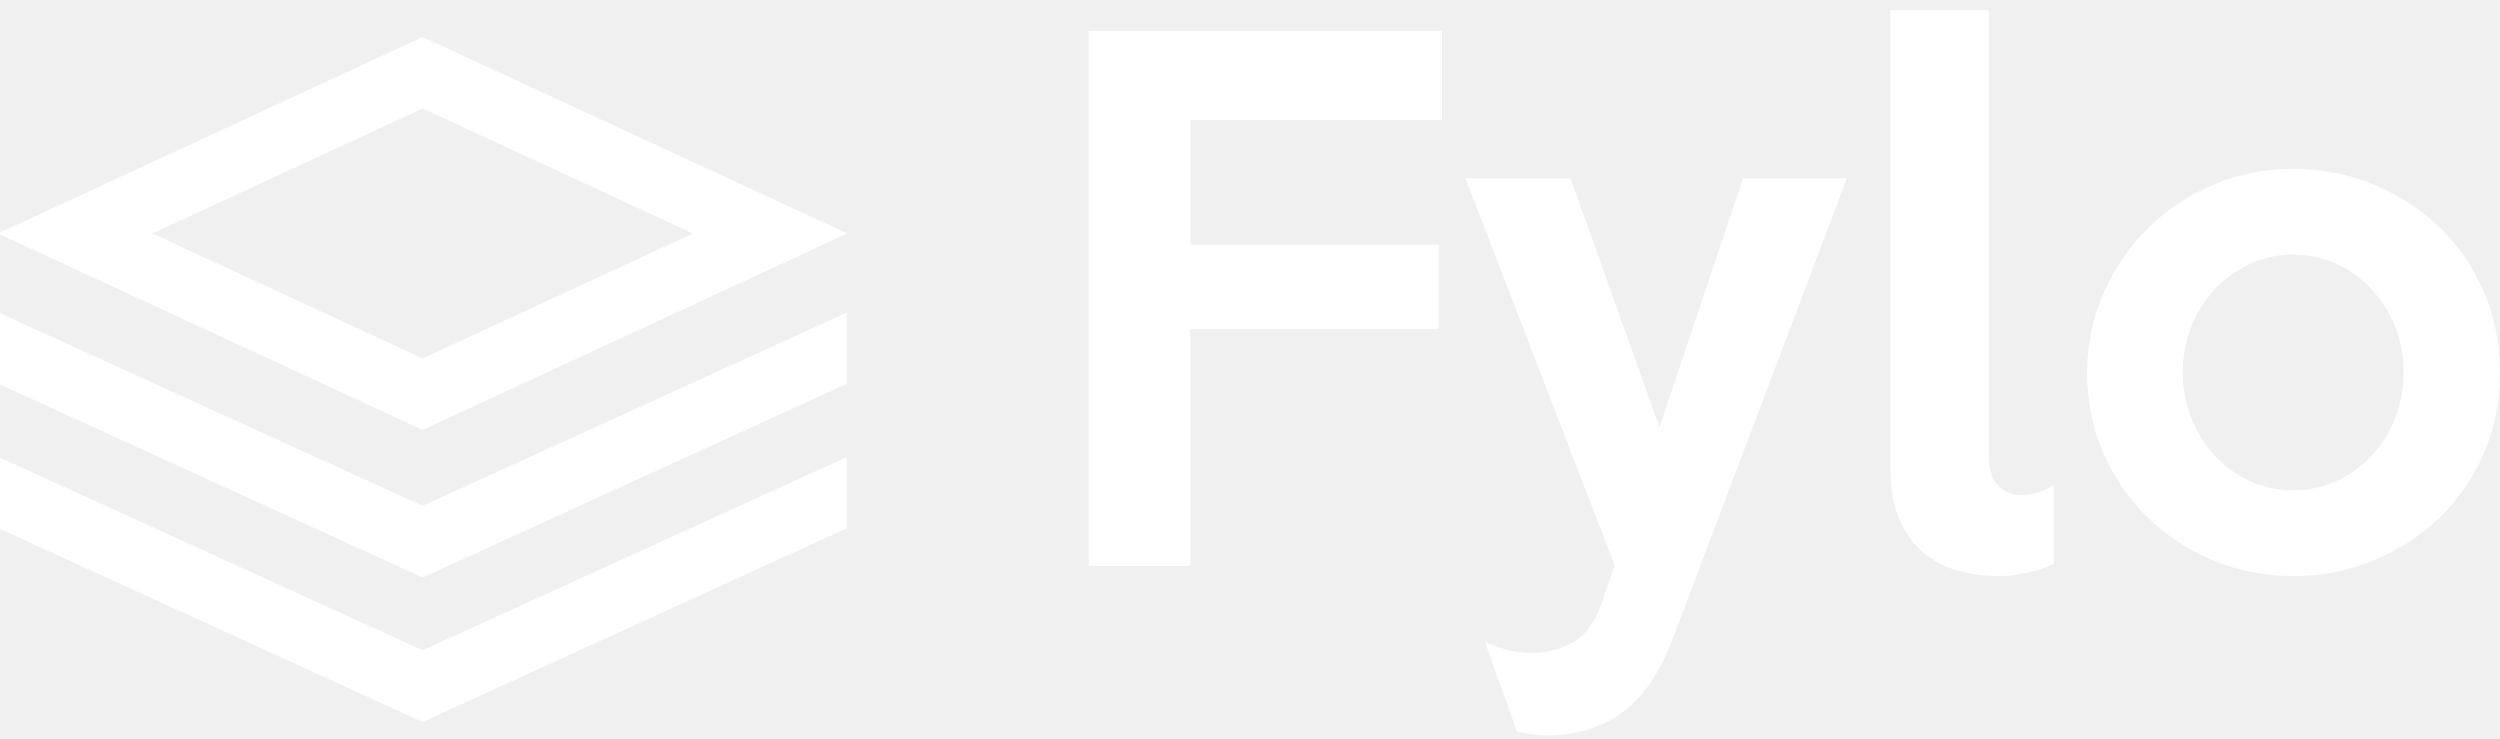
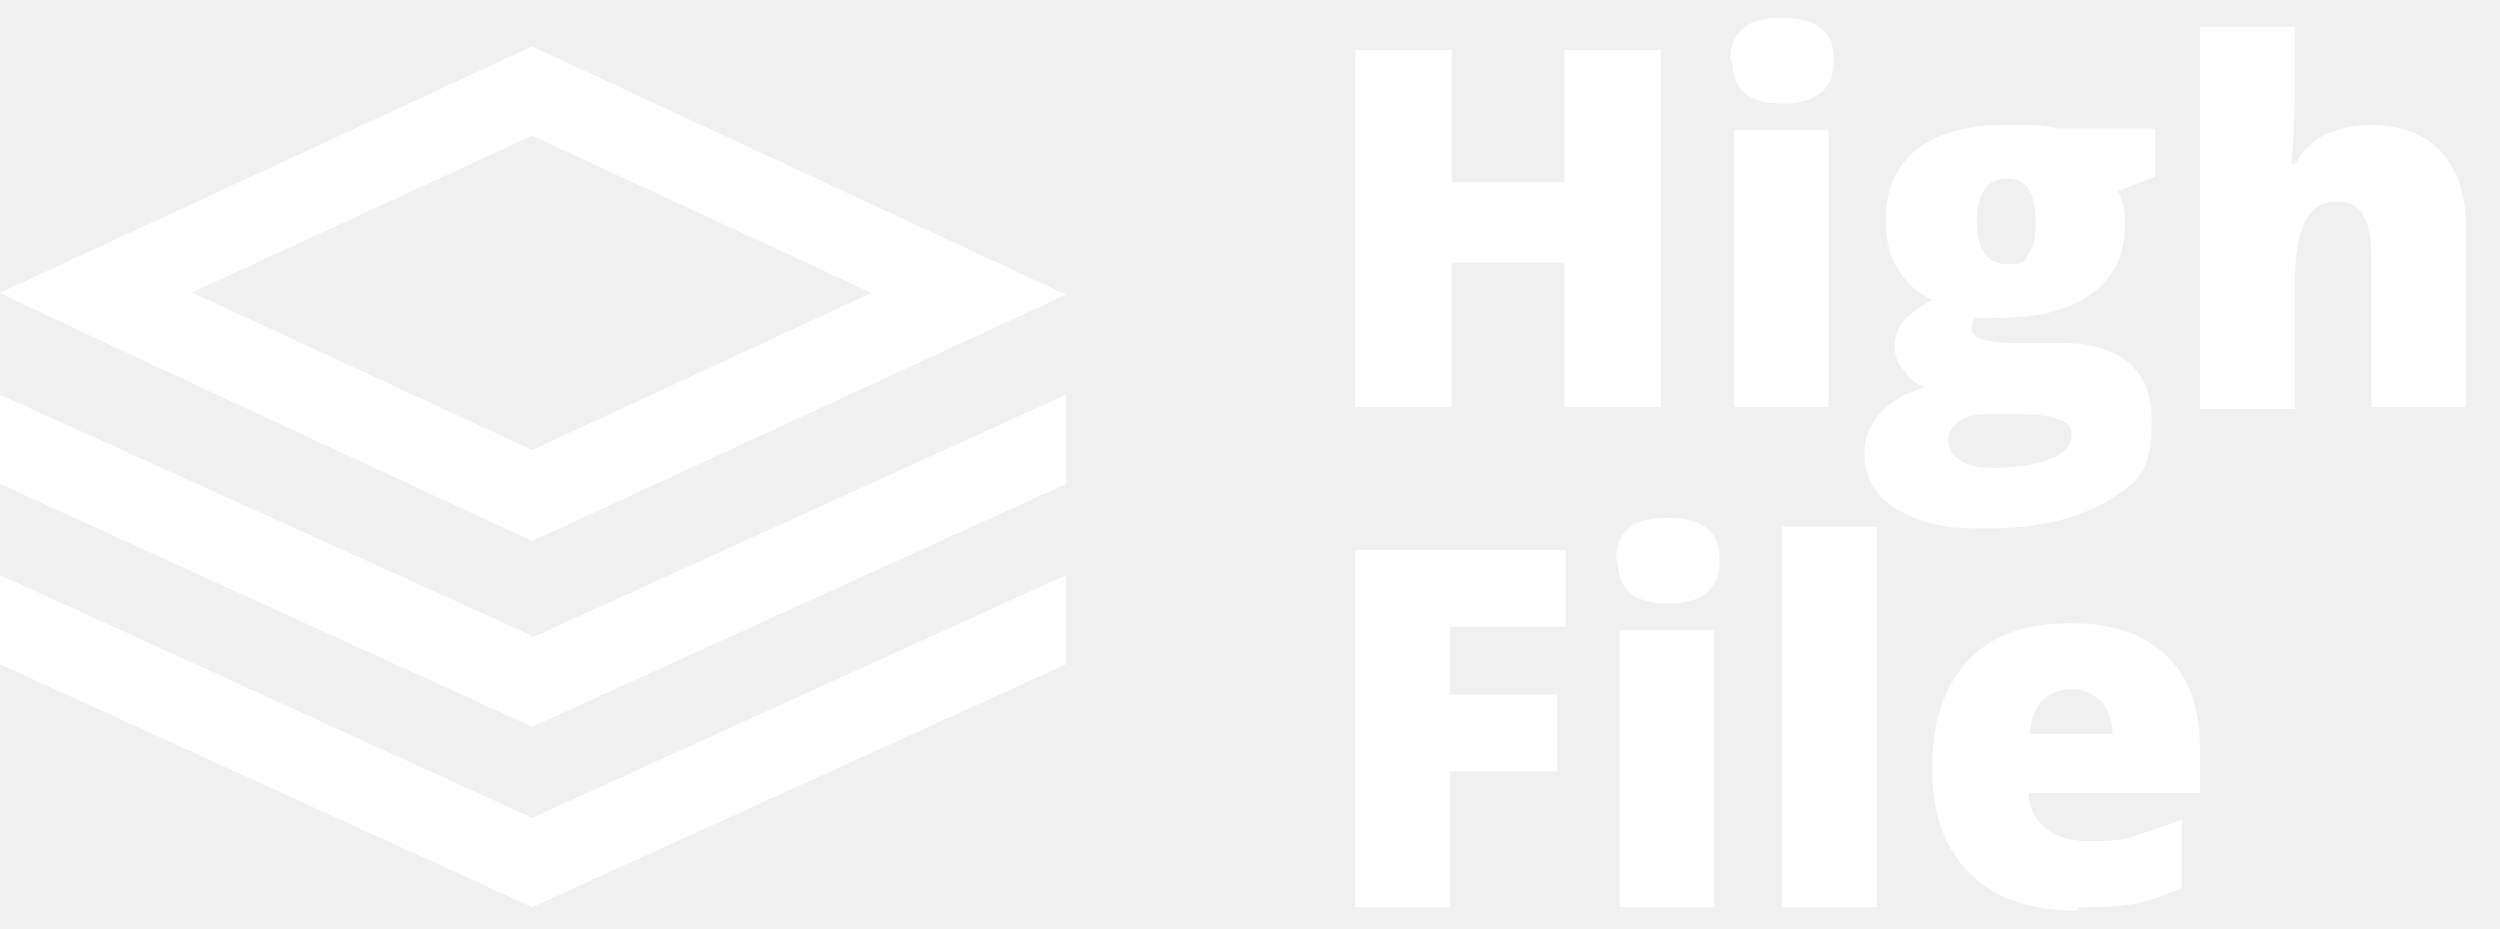
- <svg xmlns="http://www.w3.org/2000/svg" width="176" height="52">
-   <g fill="#FFF" fill-rule="evenodd">
-     <path d="M0 16.372v.128l29.754 13.764 29.859-13.811v-.035L29.754 2.608 0 16.372zm10.727.064l19.028-8.802 19.03 8.802-19.031 8.801-19.027-8.801zM29.754 35.61L0 22.052v5.014l29.754 13.59L59.613 27.02v-5.015L29.754 35.61zm0 10.17L0 32.22v5.015l29.754 13.591L59.613 37.19v-5.014L29.754 45.78zM169.216 26.22a8.564 8.564 0 0 0-2.285-5.892 7.675 7.675 0 0 0-2.473-1.768 7.259 7.259 0 0 0-3.015-.636 7.259 7.259 0 0 0-3.015.636 7.674 7.674 0 0 0-2.473 1.768 8.565 8.565 0 0 0-2.285 5.893 8.564 8.564 0 0 0 2.285 5.893 7.674 7.674 0 0 0 2.473 1.767 7.258 7.258 0 0 0 3.015.637 7.258 7.258 0 0 0 3.015-.637 7.675 7.675 0 0 0 2.473-1.767 8.563 8.563 0 0 0 2.285-5.893zm6.784 0c0 2.044-.377 3.937-1.13 5.681a13.849 13.849 0 0 1-3.11 4.526c-1.319 1.273-2.866 2.279-4.64 3.017-1.775.739-3.667 1.108-5.677 1.108s-3.894-.37-5.653-1.108a14.659 14.659 0 0 1-4.617-3.04 14.116 14.116 0 0 1-3.11-4.55c-.753-1.744-1.13-3.622-1.13-5.633 0-1.98.385-3.842 1.154-5.586a14.718 14.718 0 0 1 3.133-4.573 14.457 14.457 0 0 1 4.617-3.064c1.759-.739 3.627-1.108 5.606-1.108 2.01 0 3.902.369 5.677 1.108 1.774.738 3.321 1.744 4.64 3.017 1.32 1.272 2.356 2.789 3.11 4.549.753 1.76 1.13 3.645 1.13 5.657zm-31.422 13.483a9.087 9.087 0 0 1-1.814.613 9.217 9.217 0 0 1-2.096.236c-1.005 0-1.971-.134-2.898-.4a6.347 6.347 0 0 1-2.426-1.297c-.69-.597-1.24-1.375-1.649-2.334-.408-.958-.612-2.113-.612-3.465V.717h6.925v31.16c0 1.132.228 1.91.683 2.334.456.425.997.637 1.625.637.786 0 1.54-.236 2.262-.707v5.562zM130.02 12.55l-12.249 32.386c-.91 2.42-2.104 4.164-3.58 5.233-1.476 1.068-3.235 1.603-5.277 1.603a8.4 8.4 0 0 1-1.036-.071 7.784 7.784 0 0 1-1.083-.212l-2.262-6.317a8.974 8.974 0 0 0 1.65.59 6.61 6.61 0 0 0 1.6.211c1.069 0 2.042-.243 2.922-.73.879-.488 1.554-1.391 2.025-2.711l.943-2.734-10.506-27.248h7.396l6.266 17.536 5.889-17.536h7.302zm-28.502-4.102H83.806v8.769h17.478v5.94H83.806v16.688h-7.16V2.179h24.873v6.27z" />
+ <svg xmlns="http://www.w3.org/2000/svg" id="Layer_1" data-name="Layer 1" version="1.1" viewBox="0 0 140 52">
+   <defs>
+     <style>
+       .cls-1 {
+         fill-rule: evenodd;
+       }
+ 
+       .cls-1, .cls-2 {
+         fill: #fff;
+         stroke-width: 0px;
+       }
+     </style>
+   </defs>
+   <path class="cls-1" d="M0,16.4h0c0,.1,29.8,13.9,29.8,13.9l29.9-13.8h0S29.8,2.6,29.8,2.6L0,16.4ZM10.7,16.4L29.8,7.6l19,8.8-19,8.8s-19-8.8-19-8.8ZM29.8,35.6L0,22.1v5l29.8,13.6,29.9-13.6v-5l-29.9,13.6ZM29.8,45.8L0,32.2v5l29.8,13.6,29.9-13.6v-5l-29.9,13.6Z" />
+   <g>
+     <path class="cls-2" d="M93,22.8h-5.4v-8.1h-6.3v8.1h-5.4V2.8h5.4v7.4h6.3V2.8h5.4v20Z" />
+     <path class="cls-2" d="M96.9,3.4c0-.8.2-1.4.7-1.8.4-.4,1.2-.6,2.2-.6s1.7.2,2.2.6c.5.4.7,1,.7,1.8,0,1.6-1,2.4-2.9,2.4s-2.8-.8-2.8-2.4ZM102.4,22.8h-5.3V7.3h5.3v15.5Z" />
+     <path class="cls-2" d="M120.7,7.3v2.6l-2.1.8c.3.5.4,1.1.4,1.8,0,1.7-.6,3-1.8,3.9-1.2.9-2.9,1.4-5.2,1.4s-1,0-1.4-.1c-.1.2-.2.5-.2.7s.2.5.6.6c.4.1,1,.2,1.7.2h2.6c3.5,0,5.2,1.5,5.2,4.4s-.8,3.4-2.4,4.4-3.9,1.6-6.8,1.6-3.9-.4-5.1-1.1-1.8-1.8-1.8-3.2,1.1-3,3.4-3.6c-.5-.2-.9-.5-1.2-1-.4-.4-.5-.9-.5-1.3s.1-.9.4-1.3.8-.8,1.7-1.3c-.8-.4-1.4-.9-1.9-1.7-.5-.8-.7-1.7-.7-2.8,0-1.7.6-3,1.7-3.9s2.8-1.4,4.9-1.4.8,0,1.5,0c.7,0,1.2.1,1.5.2h5.4ZM109.1,24.7c0,.4.2.8.7,1.1s1.1.4,1.9.4c1.3,0,2.3-.2,3.1-.5s1.2-.7,1.2-1.3-.2-.7-.7-.9-1.2-.3-2-.3h-2.1c-.6,0-1.1.1-1.5.4s-.6.6-.6,1ZM110.7,12.4c0,1.6.6,2.4,1.7,2.4s.9-.2,1.2-.6c.3-.4.4-1,.4-1.8,0-1.6-.5-2.4-1.6-2.4s-1.7.8-1.7,2.4Z" />
+     <path class="cls-2" d="M132.8,22.8v-8.4c0-2.1-.6-3.1-1.8-3.1s-1.5.4-1.9,1.1c-.4.7-.6,2-.6,3.7v6.8h-5.3V1.5h5.3v3c0,1.4,0,2.9-.2,4.7h.2c.5-.8,1.1-1.4,1.8-1.7s1.5-.5,2.4-.5c1.7,0,3.1.5,4,1.5s1.4,2.4,1.4,4.2v10.1h-5.4Z" />
+     <path class="cls-2" d="M81.2,50.8h-5.3v-20h11.8v4.3h-6.5v3.8h6v4.3h-6v7.5Z" />
+     <path class="cls-2" d="M90.5,31.4c0-.8.2-1.4.7-1.8.4-.4,1.2-.6,2.2-.6s1.7.2,2.2.6c.5.4.7,1,.7,1.8,0,1.6-1,2.4-2.9,2.4s-2.8-.8-2.8-2.4ZM96,50.8h-5.3v-15.5h5.3v15.5Z" />
+     <path class="cls-2" d="M105.1,50.8h-5.3v-21.3h5.3v21.3Z" />
+     <path class="cls-2" d="M116.3,51c-2.6,0-4.6-.7-6-2.1-1.4-1.4-2.1-3.3-2.1-5.9s.7-4.6,2-6c1.3-1.4,3.2-2.1,5.7-2.1s4.1.6,5.4,1.8,1.9,3,1.9,5.3v2.4h-9.6c0,.9.4,1.5,1,2s1.4.7,2.4.7,1.8,0,2.6-.3,1.6-.5,2.6-.9v3.8c-.8.4-1.7.7-2.6.9s-2,.2-3.2.2ZM116,38.6c-.6,0-1.2.2-1.6.6s-.7,1-.7,1.9h4.6c0-.7-.2-1.3-.6-1.8-.4-.4-1-.7-1.6-.7Z" />
  </g>
</svg>
